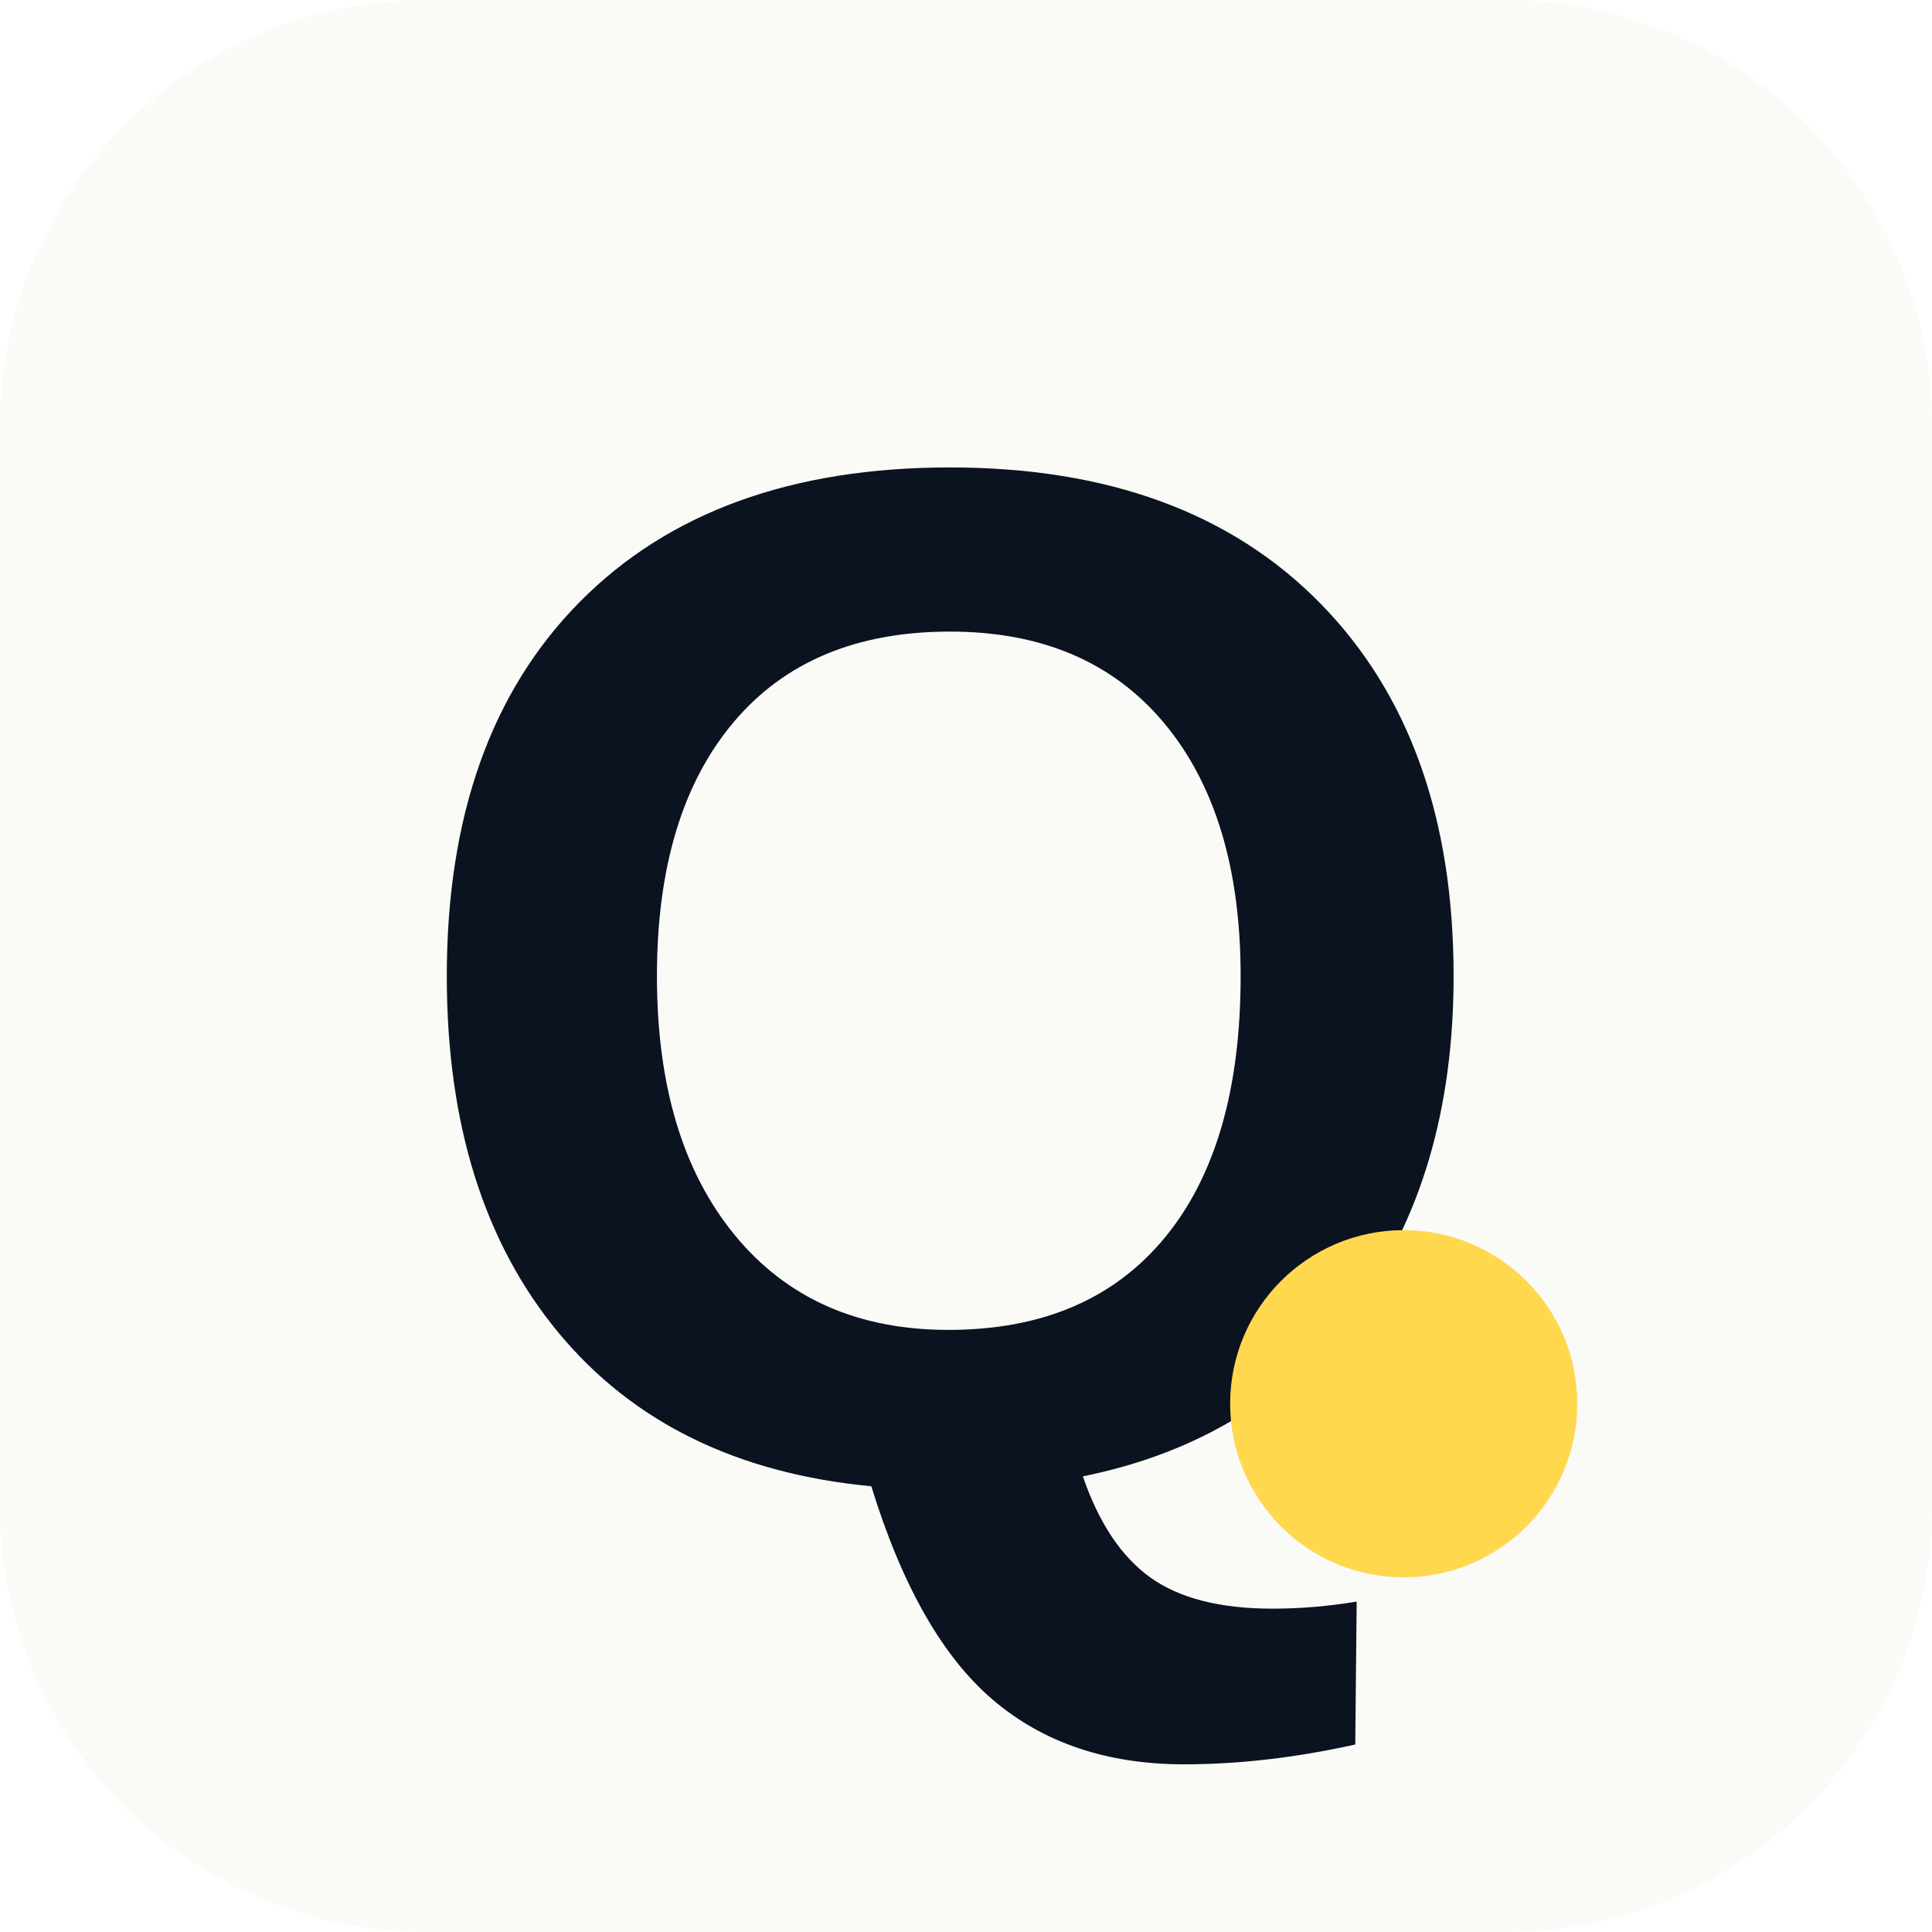
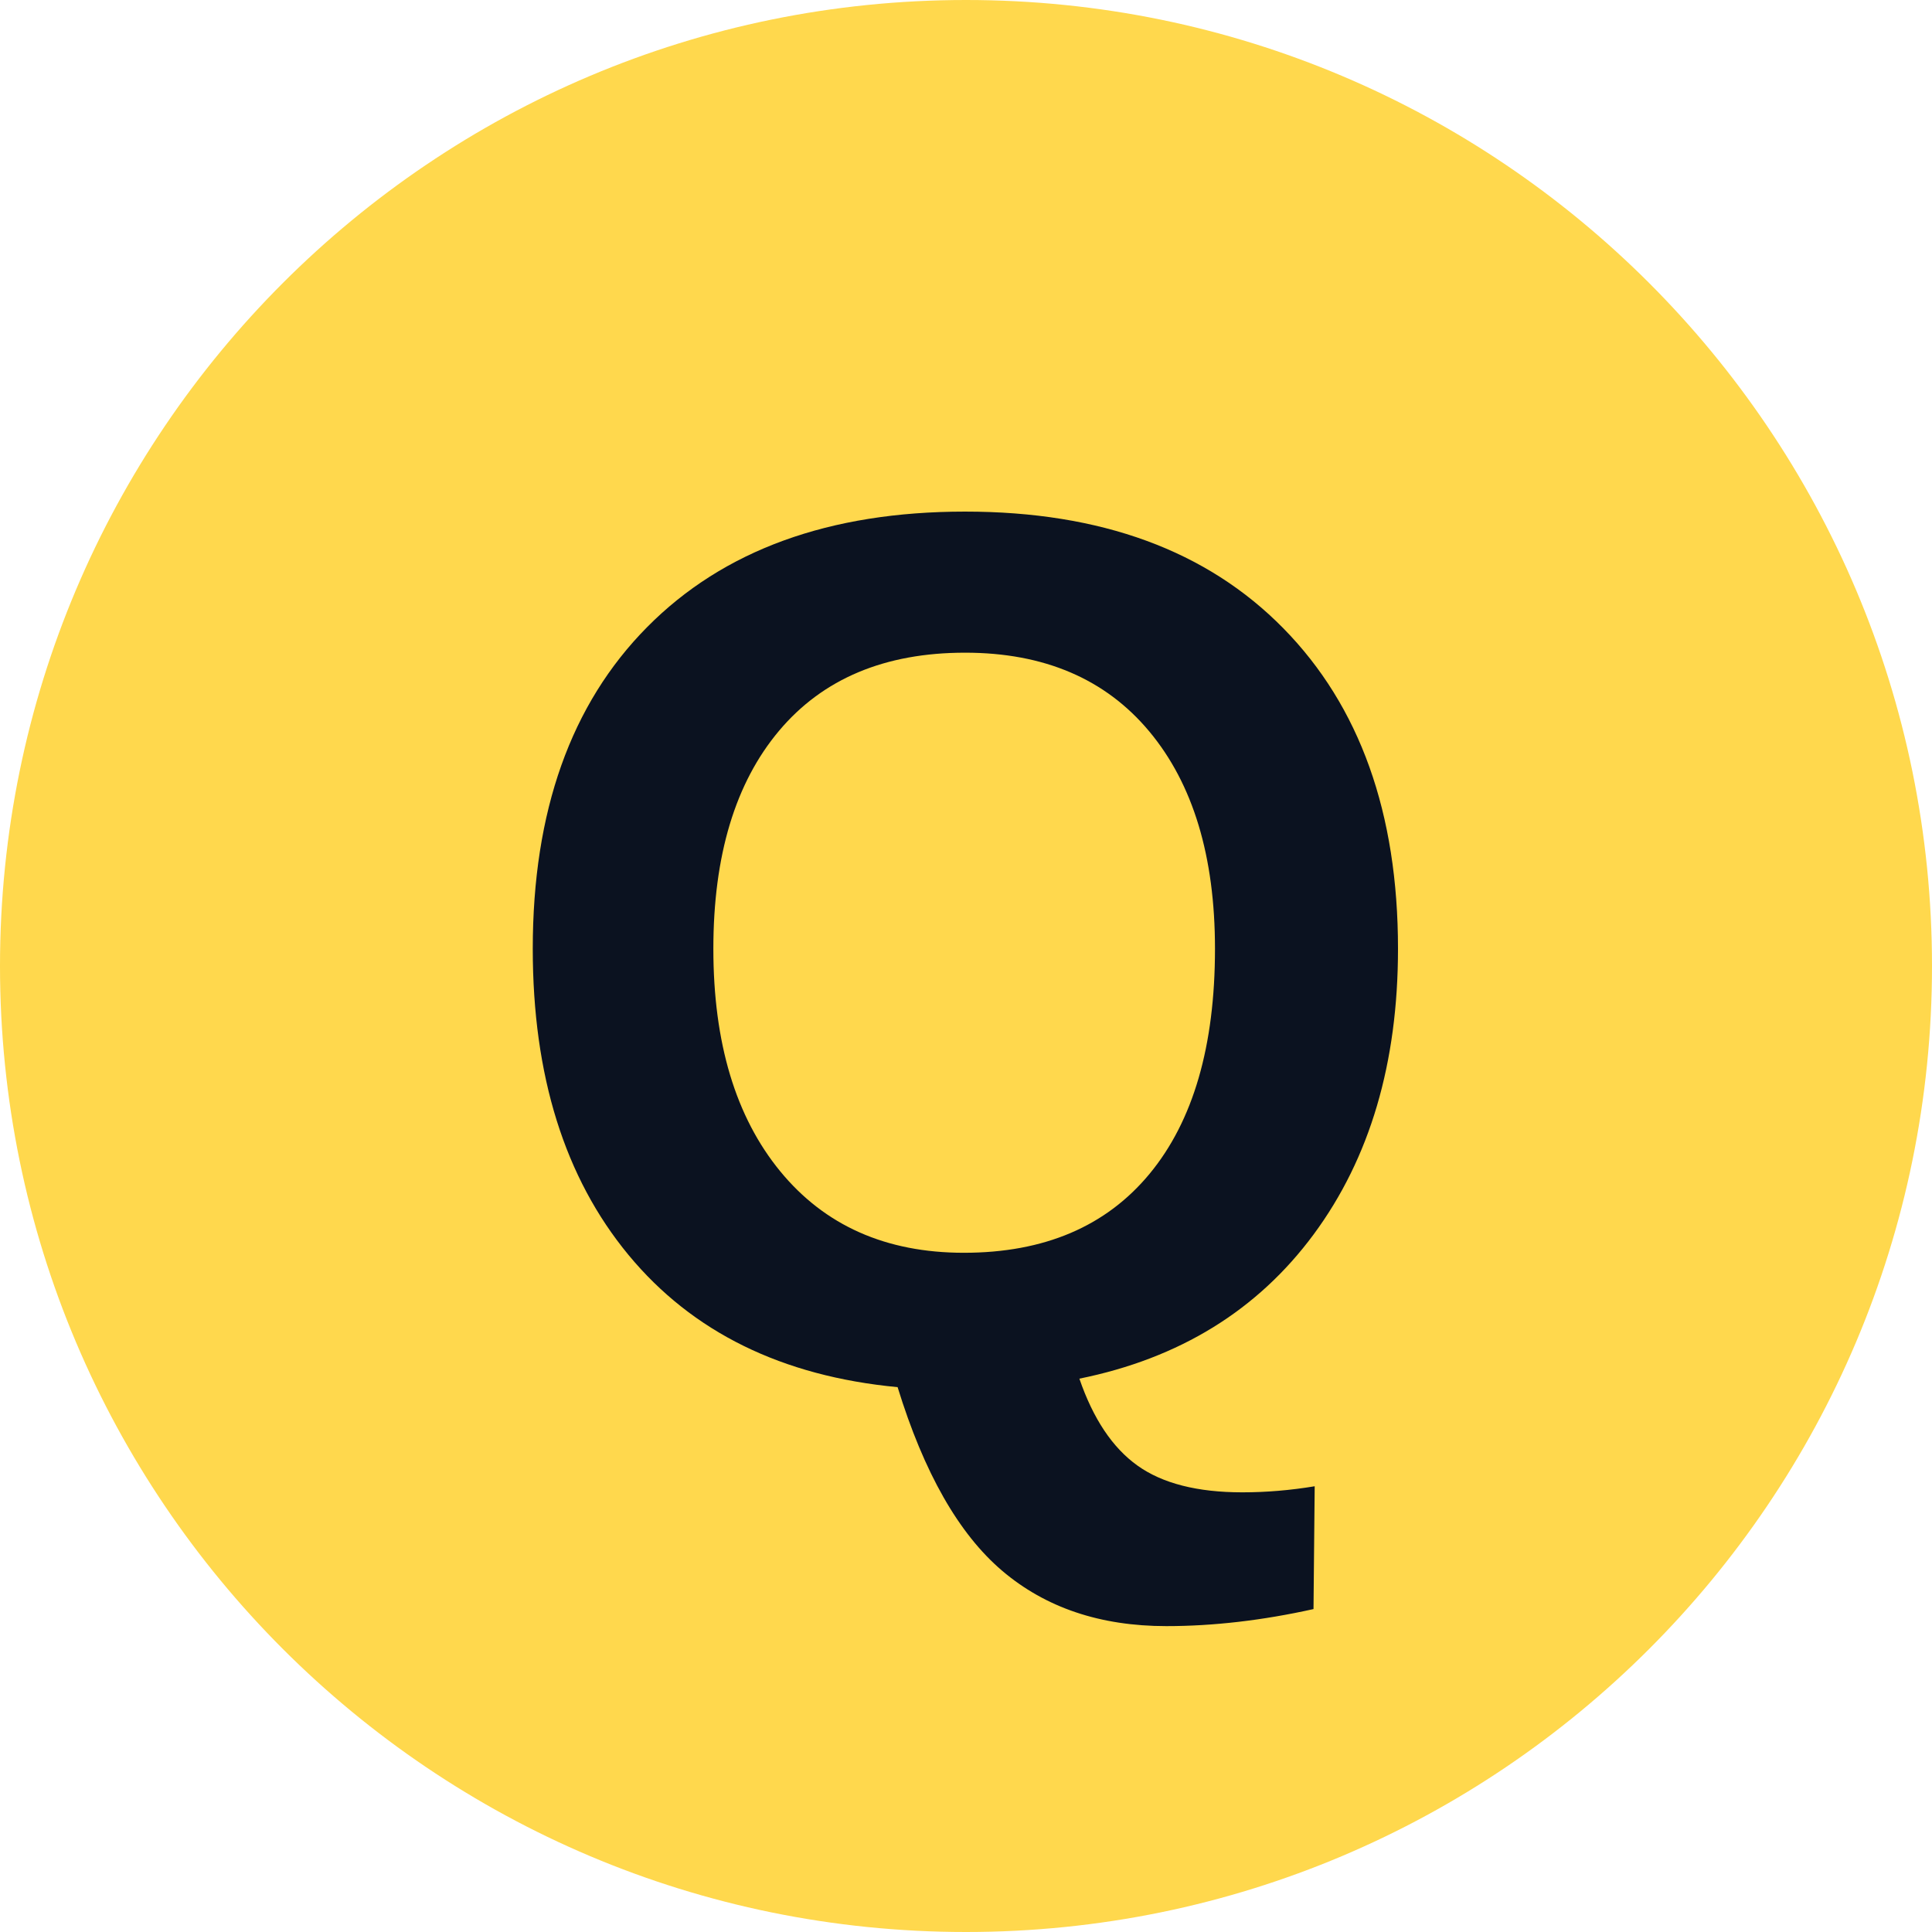
<svg xmlns="http://www.w3.org/2000/svg" viewBox="0 0 512 512" width="512" height="512">
-   <rect width="512" height="512" rx="113" fill="#FAFAF7" />
-   <text x="252" y="392" text-anchor="middle" font-family="Arial, Helvetica, sans-serif" font-weight="bold" font-size="384" fill="#0B1220">Q</text>
-   <circle cx="372" cy="372" r="46" fill="#FFD84D" />
+   <circle cx="256" cy="256" r="256" fill="#FFD84D" />
+   <text x="256" y="366" text-anchor="middle" font-family="Arial, Helvetica, sans-serif" font-weight="bold" font-size="330" fill="#0B1220">Q</text>
</svg>
